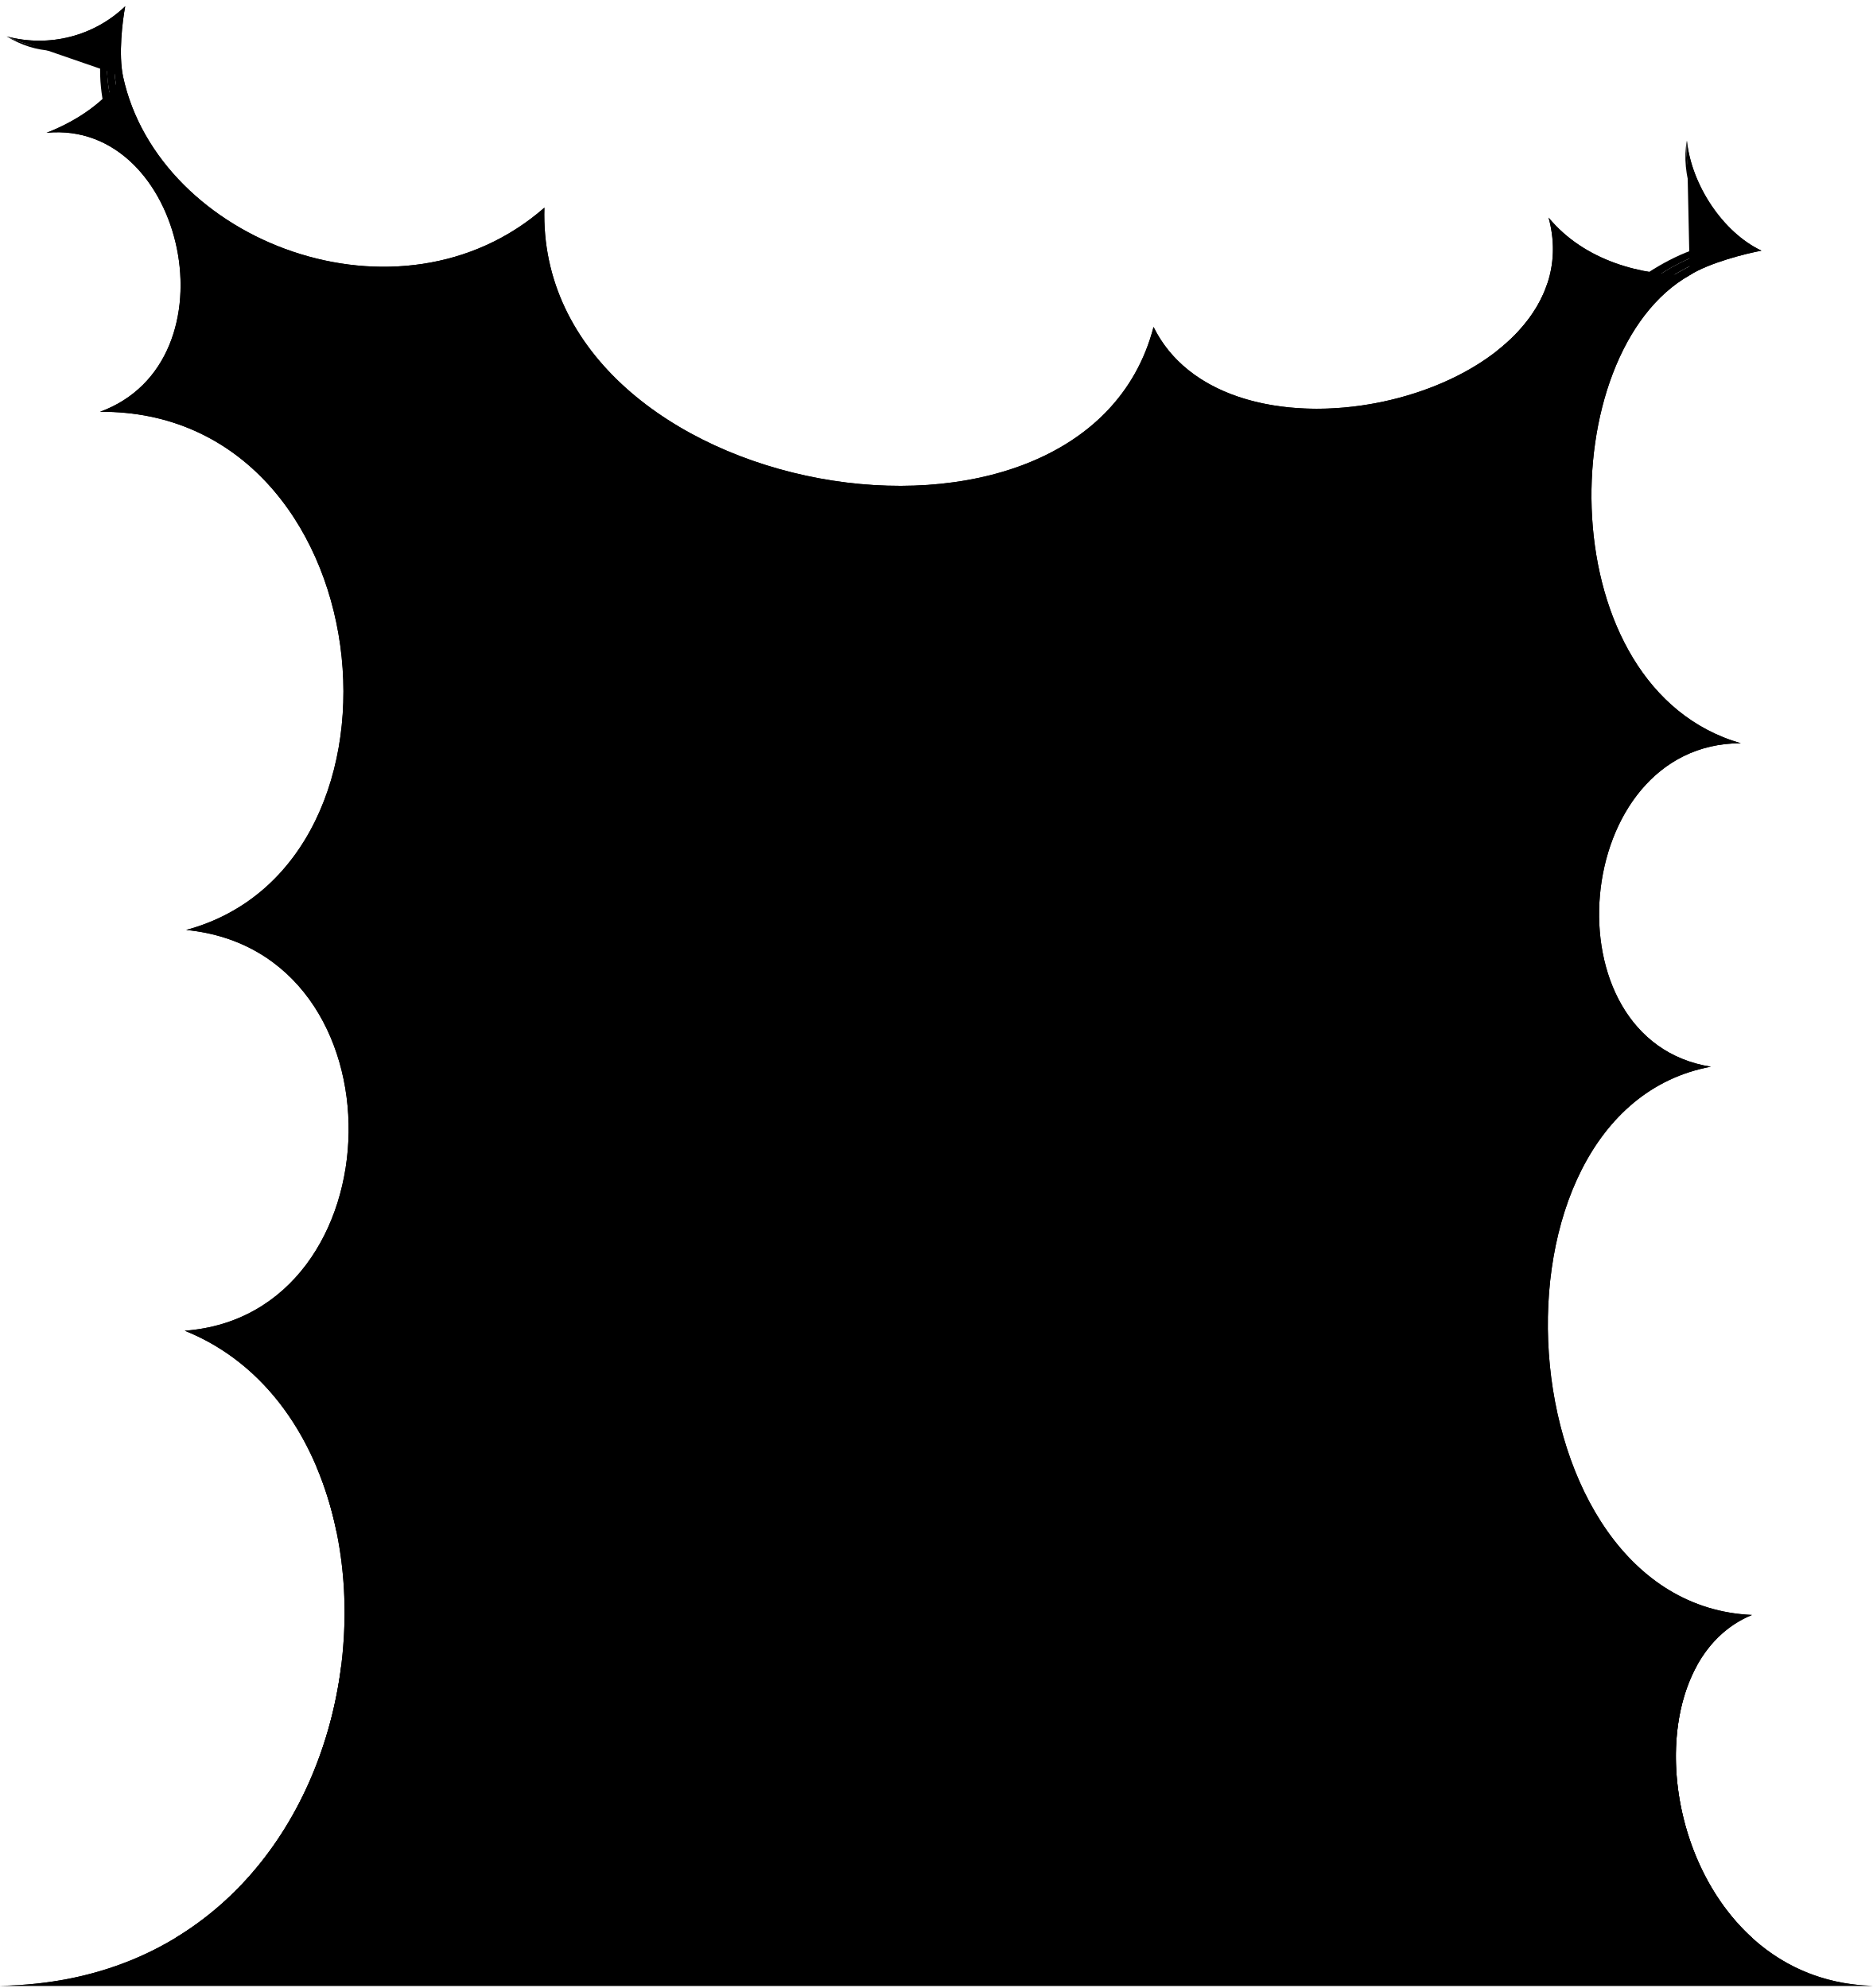
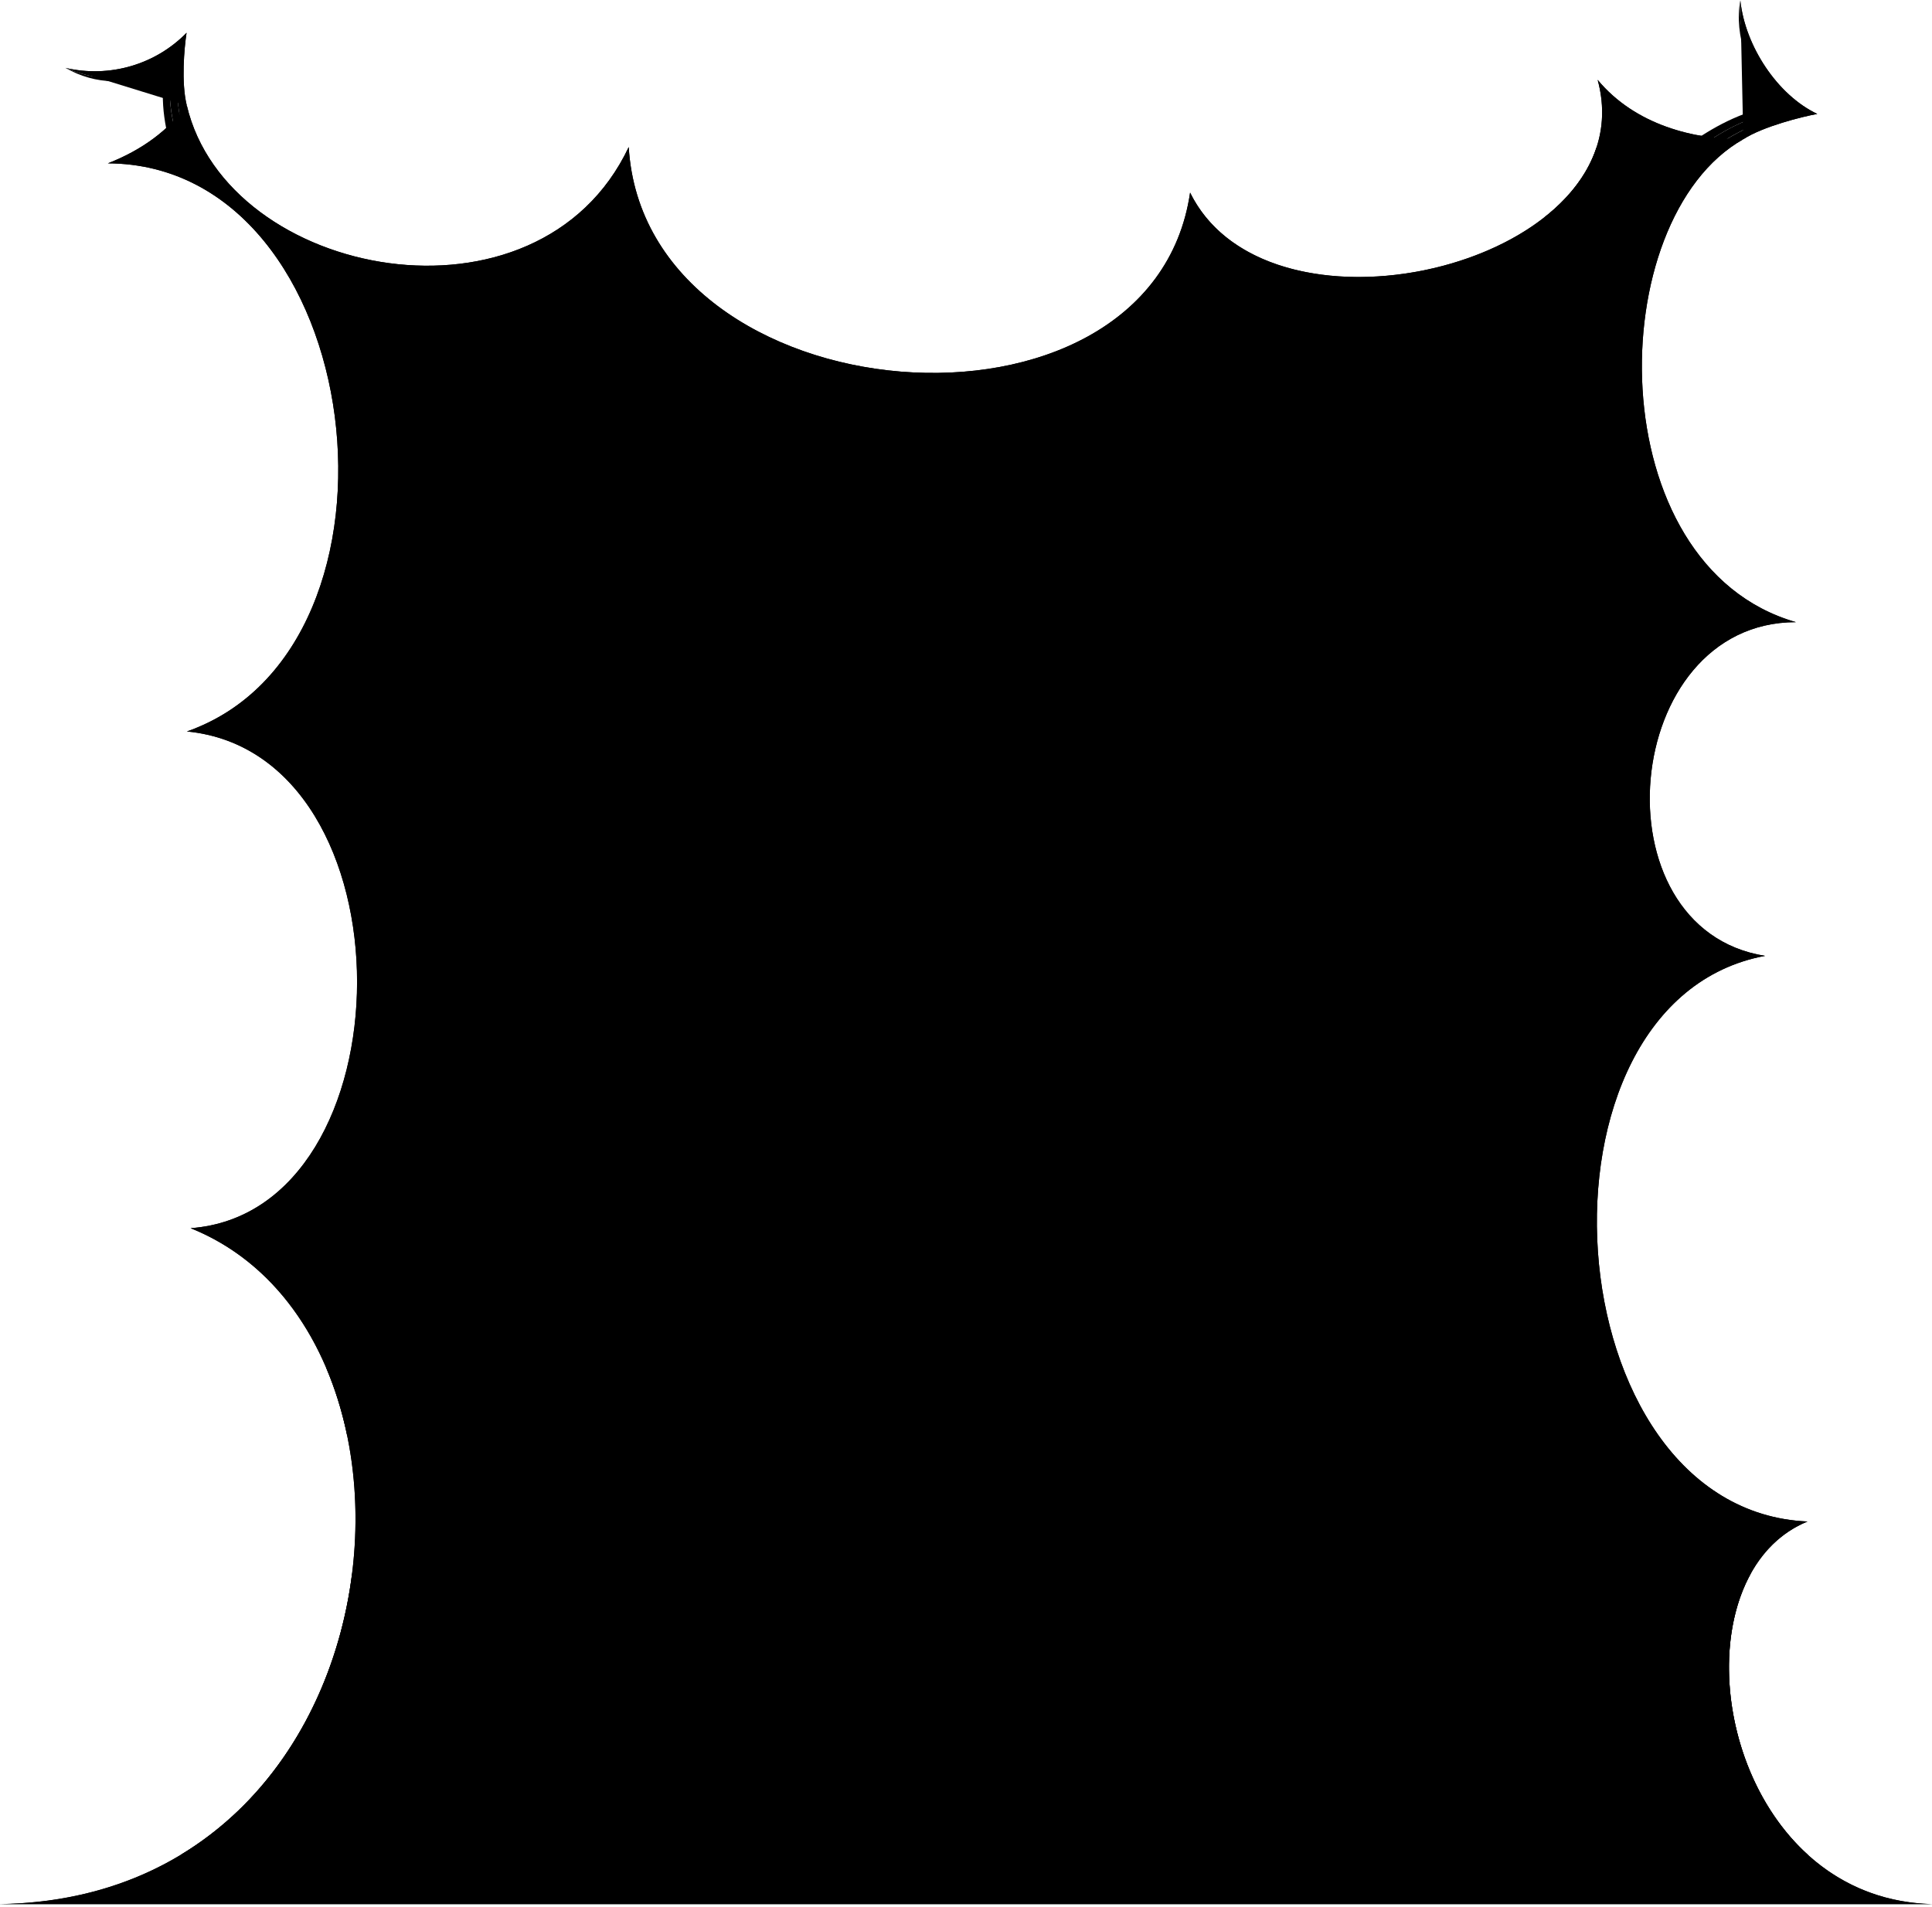
- <svg viewBox="0 0 427.78 454.2">
-   <circle class="dullPastDarkClear" cx="243.5" cy="178" r="12.64" />
-   <circle class="dullPastDarkClearer" cx="278.59" cy="174.19" r="21.78" />
-   <path class="dullPastDarkClearest" d="m296.51,107.08c-33.3,33.3,17.51,89.55,50.81,56.25,34.45-34.45-16.36-90.7-50.81-56.25Z" />
+ <svg viewBox="0 0 427.78 422.16">
+   <circle class="dullPastDarkClear" cx="243.5" cy="145.96" r="12.64" />
+   <circle class="dullPastDarkClearer" cx="278.59" cy="142.15" r="21.78" />
+   <path class="dullPastDarkClearest" d="m296.51,75.04c-33.3,33.3,17.51,89.55,50.81,56.25,34.45-34.45-16.36-90.7-50.81-56.25Z" />
  <g class="bubbleFoldLine">
-     <path d="m281.92,160.32c1.73,1.76,2.32,2.73,3.13,4.57" />
-     <path d="m338.19,114.8c-1.72.73-3.85,2.33-4.84,4.06" />
-     <path d="m250.47,175.06c-1.19-.94-2.36-1.29-3.81-1.28" />
+     <path d="m281.92,128.29c1.73,1.76,2.32,2.73,3.13,4.57" />
+     <path d="m338.19,82.76c-1.72.73-3.85,2.33-4.84,4.06" />
+     <path d="m250.47,143.02c-1.19-.94-2.36-1.29-3.81-1.28" />
  </g>
-   <path class="dullPastDarker__noStroke" d="m77.96,380.5C73.36,417.28,47.72,452.96,0,453.7h427.76c-38.84-1.01-53.46-49.09-40.1-73.2H77.96Z" />
-   <path class="dullPastMedium__noStroke" d="m28.11,17.5c-4.04,5.43-9.72,9.81-17.47,12.84,31.58-3.06,43.69,52.21,12.22,63.74,64.4-.43,75.35,103.33,19.67,118.39,50.56,4.94,48.5,87.96-.33,91.56,18.71,7.51,30.32,25.12,34.62,45.72,205.1-126.59,110.16-183.01,200.61-223.75,21.39,49.94,40.5,62.27,84.05,30.18l-7.98-91.51c-9.76,29.94-74.5,41.46-89.99,10.03-16.02,61.54-141.22,39.78-139.15-27.25-33.07,28.95-88.07,7.82-96.25-29.94Zm268.07,95.2c7.28-8.61,19.9-15.01,28.32-12.88,8.25,2.08,13.53,6.82,13.69,14.98,3.91-1.68,8.67-.16,10.6,1.27,11.28,7.85,10.12,23.47,5.94,32.94-2.97,7.56-9.51,11.97-17.19,11.94-2.99,8.83-11.18,11.36-18.41,10.67-9.69-.61-18.22-5.46-17.7-16.8.05.09-11.74-.5-14.44-15.64-1.99-11.15,3.19-19.4,9.18-26.48Z" />
-   <path class="dullPastMediumDark__noStroke" d="m116.44,335.03h-44.18c14.69,34.6,4.43,85.54-32.16,107.7h77.73l-1.38-107.7Z" />
-   <path class="dullPastDark__noStroke" d="m175.38,260.09h-41.92c-1.69-17.34-3.48-33.46-5.36-48.44,7.02,2.82,12.61,11.19,13.46,14.51,3.1-7.67,2.82-20.03-5.24-25.36,6.86-1.89,15.49-.44,20.91,4.17-.2-11.5-12.21-18.25-19.54-20.17,6.61-3.62,17.34-1.04,22.85,4.59-3.51-14.68-18.47-20.85-24.19-20.87,3.03-5.93,8.71-10.81,16.86-13.61-12.99-2.55-24.97-.25-31.85,7.9-6.37-4.33-21.15-9.43-33.69,1.17,7.94-1.17,16.37,1.82,21.81,7.72-6.17,1.27-20.98,6.99-23.12,26.98,5.7-10.18,16.11-11.77,20.04-11.23-7.11,8.38-10.18,20.09-8.44,30.94,4.05-11.27,10.87-16.38,16.27-17.15-5.69,5.17-5.97,15.84-4.09,24.91,3.14-8.87,7.55-13.05,11.63-14.77,1.8,14.94,3.4,31.46,4.8,48.71h-11.98c-9.89,9.91-20.95,20.12-32.89,30.54l3.47,4.39h3.65c-.3,28.52-.39,111.12-.27,136.7h-18.15c.1,3.67.2,7.34.31,11.01h104.87l-.22-182.64Z" />
-   <path class="dullPastMediumDark__noStroke" d="m227.44,194.88h-49c-11.79,13.76-24.63,26.32-38.48,37.74.74,2.4,1.12,3.6,1.86,5.99h4.25c-2.02,68.06-2.06,136.12-.08,204.11h81.44v-247.85Z" />
-   <path class="dullPastDark__noStroke" d="m216.33,442.73h143.09c-23.15,0-4.69-293.73-4.69-293.73-2.97,7.56-9.51,11.97-17.19,11.94-2.99,8.83-11.18,11.36-18.41,10.67-9.69-.61-18.22-5.46-17.7-16.8.05.09-11.74-.5-14.44-15.64-1.23-6.9.29-12.69,3.04-17.77h-33.73c-17.04,15.44-30.66,31.49-50.34,47.88,1.06,2.66,2.12,5.32,3.18,7.97,3.59,0,6.54.02,9.65.04-1.56,32.72-2.65,65.46-3.28,98.19h-10.27c-.06,3.28-.12,6.57-.18,9.85h10.27c-.86,52.48-.54,104.96.99,157.4Zm45.33-280.42c5.24-8.07,13.48-8.3,20.26-1.99,2.88-3.4,6.07-4.05,9.9-1.9,5.7,3.47,8.71,13.4,6.28,21.51-2.27,6.74-7.59,9.23-13.55,6.52-1.93,3.9-5.36,5.71-10.16,6.43-13.79,1.71-20.33-18.41-12.73-30.58Zm-18.94,3.9c5.97-.67,11.44,4.09,7.75,8.85,4.56,4.36,4.68,11.73-3.98,14.01-6.08,1.2-10.73-2.77-11.84-10.97-.9-7.49,3.18-11.22,8.08-11.89Z" />
-   <path class="dullPastMediumDark__noStroke" d="m341.96,80.14c-.2,11.3-.37,22.62-.51,33.93,3-.15,5.93.94,7.34,1.99,11.28,7.85,10.12,23.47,5.94,32.94-2.52,6.4-7.59,10.53-13.75,11.63-.11,15.64-.18,31.29-.19,46.95-.02,0-.04,0-.05,0-7.02-.2-6.94,10.53,0,10.65.02,0,.03,0,.05,0,.06,70.74,1.11,141.53,3.08,212.01-3.4.04-6.81.06-10.21.1.05,1.68.1,6.99.15,12.49h66.54c-22.81-20.6-23.87-64.12-.14-73.86-56.73-2.48-63.88-115.13-9.39-125.26-37.81-5.97-32.04-73.91,6.84-73.9-43.65-12.54-43.04-89.24-11.66-106.94-10.84.1-23.93-3.13-32.25-13.15,3.35,12.32-2.1,22.82-11.79,30.43Z" />
-   <path class="bubbleBorderLine" d="m0,453.7h427.76c-47.2-1.22-58.64-71.97-27.55-84.73-56.73-2.48-63.88-115.13-9.39-125.26-37.81-5.97-32.04-73.91,6.84-73.9-43.65-12.54-43.04-89.24-11.66-106.94-10.84.1-23.93-3.13-32.25-13.15,10.97,40.35-72.38,61.21-90.24,24.97-16.02,61.54-141.22,39.78-139.15-27.25-33.07,28.95-88.07,7.82-96.25-29.94-4.04,5.43-9.72,9.81-17.47,12.84,31.58-3.06,43.69,52.21,12.22,63.74,64.4-.43,75.35,103.33,19.67,118.39,50.56,4.94,48.5,87.96-.33,91.56C101.35,327.77,89.59,452.31,0,453.7ZM296.18,112.7c7.28-8.61,19.9-15.01,28.32-12.88,8.25,2.08,13.53,6.82,13.69,14.98,3.91-1.68,8.67-.16,10.6,1.27,11.28,7.85,10.12,23.47,5.94,32.94-2.97,7.56-9.51,11.97-17.19,11.94-2.99,8.83-11.18,11.36-18.41,10.67-9.69-.61-18.22-5.46-17.7-16.8.05.09-11.74-.5-14.44-15.64-1.99-11.15,3.19-19.4,9.18-26.48Zm-34.51,49.61c5.24-8.07,13.48-8.3,20.26-1.99,2.88-3.4,6.07-4.05,9.9-1.9,5.7,3.47,8.71,13.4,6.28,21.51-2.27,6.74-7.59,9.23-13.55,6.52-1.93,3.9-5.36,5.71-10.16,6.43-13.79,1.71-20.33-18.41-12.73-30.58Zm-18.94,3.9c5.97-.67,11.44,4.09,7.75,8.85,4.56,4.36,4.68,11.73-3.98,14.01-6.08,1.2-10.73-2.77-11.84-10.97-.9-7.49,3.18-11.22,8.08-11.89Z" />
-   <path class="dullPastMediumDarkClear__noStroke" d="m386,62.87c4.4-2.83,12.95-4.98,16.38-5.6-8.84-4.18-15.99-15.06-17.04-25.14.12,10.34,6.07,19.34,13.21,24.59-6.75,1.3-12.43,3.65-17.18,6.74l4.63-.59Z" />
-   <path class="dullPastMediumDarkClearer__noStroke" d="m398.54,56.72c-7.14-5.26-13.09-14.26-13.21-24.59-.68,8.87,3.39,17.82,10.33,24.02-6.82,1.23-12.65,3.78-18.33,7.82l4.03-.52c4.75-3.08,10.43-5.44,17.18-6.74Z" />
-   <path class="dullPastMediumDarkClearest__noStroke" d="m395.66,56.15c-6.94-6.2-11-15.16-10.33-24.02-1.41,7.6,1.79,16.96,7.84,23.28-7.54,1.22-14.13,4.89-19.91,9.08l4.07-.52c5.68-4.04,11.51-6.6,18.33-7.82Z" />
-   <path class="dullPastMediumClear__noStroke" d="m28.11,17.5c-1.07-5.12-.15-12.64.49-16.06C21.54,8.21,11.32,10.93,1.52,8.32c9.7,3.58,17.74,1.3,25.2-3.49-1.2,6.77-.9,11.68.29,17.21l1.1-4.54Z" />
-   <path class="dullPastMediumClearer__noStroke" d="m26.72,4.83c-7.46,4.79-15.5,7.07-25.2,3.49,8.04,3.8,15.37,3.27,23.64-1-1.29,6.81-.86,11.93.89,18.68l.96-3.95c-1.19-5.54-1.49-10.45-.29-17.21Z" />
-   <path class="dullPastMediumClearest__noStroke" d="m25.16,7.31c-8.27,4.27-15.6,4.8-23.64,1,6.59,4.03,13.99,4.45,22.06,1.05-1.55,7.48-.35,13.71,1.51,20.61l.97-3.99c-1.75-6.75-2.18-11.87-.89-18.68Z" />
+   <path class="dullPastDarker__noStroke" d="m77.96,348.46C73.36,385.24,47.72,420.92,0,421.66h427.76c-38.84-1.01-53.46-49.09-40.1-73.2H77.96Z" />
+   <path class="dullPastMedium__noStroke" d="m41.38,161.98c50.56,4.94,49.65,106.4.82,110,18.71,7.51,30.32,25.12,34.62,45.72,205.1-126.59,110.16-183.01,200.61-223.75,21.39,49.94,40.5,62.27,84.05,30.18l-7.98-91.51h0c-9.76,29.94-74.5,41.46-89.99,10.03-8.66,59.14-120.7,49.94-124.3-10.09-20.01,42.42-88.87,29.22-97.85-9.23-4.04,5.43-9.72,9.81-17.47,12.84,57.68.26,70.46,107.2,17.5,125.81Zm254.8-81.31c7.28-8.61,19.9-15.01,28.32-12.88,8.25,2.08,13.53,6.82,13.69,14.98,3.91-1.68,8.67-.16,10.6,1.27,11.28,7.85,10.12,23.47,5.94,32.94-2.97,7.56-9.51,11.97-17.19,11.94-2.99,8.83-11.18,11.36-18.41,10.67-9.69-.61-18.22-5.46-17.7-16.8.05.09-11.74-.5-14.44-15.64-1.99-11.15,3.19-19.4,9.18-26.48Z" />
+   <path class="dullPastMediumDark__noStroke" d="m116.44,302.99h-44.18c14.69,34.6,4.43,85.54-32.16,107.7h77.73l-1.38-107.7Z" />
+   <path class="dullPastDark__noStroke" d="m175.38,228.05h-41.92c-1.69-17.34-3.48-33.46-5.36-48.44,7.02,2.82,12.61,11.19,13.46,14.51,3.1-7.67,2.82-20.03-5.24-25.36,6.86-1.89,15.49-.44,20.91,4.17-.2-11.5-12.21-18.25-19.54-20.17,6.61-3.62,17.34-1.04,22.85,4.59-3.51-14.68-18.47-20.85-24.19-20.87,3.03-5.93,8.71-10.81,16.86-13.61-12.99-2.55-24.97-.25-31.85,7.9-6.37-4.33-21.15-9.43-33.69,1.17,7.94-1.17,16.37,1.82,21.81,7.72-6.17,1.27-20.98,6.99-23.12,26.98,5.7-10.18,16.11-11.77,20.04-11.23-7.11,8.38-10.18,20.09-8.44,30.94,4.05-11.27,10.87-16.38,16.27-17.15-5.69,5.17-5.97,15.84-4.09,24.91,3.14-8.87,7.55-13.05,11.63-14.77,1.8,14.94,3.4,31.46,4.8,48.71h-11.98c-9.89,9.91-20.95,20.12-32.89,30.54l3.47,4.39h3.65c-.3,28.52-.39,111.12-.27,136.7h-18.15c.1,3.67.2,7.34.31,11.01h104.87l-.22-182.64Z" />
+   <path class="dullPastMediumDark__noStroke" d="m227.44,162.85h-49c-11.79,13.76-24.63,26.32-38.48,37.74.74,2.4,1.12,3.6,1.86,5.99h4.25c-2.02,68.06-2.06,136.12-.08,204.11h81.44v-247.85Z" />
+   <path class="dullPastDark__noStroke" d="m216.33,410.7h143.09c-23.15,0-4.69-293.73-4.69-293.73-2.97,7.56-9.51,11.97-17.19,11.94-2.99,8.83-11.18,11.36-18.41,10.67-9.69-.61-18.22-5.46-17.7-16.8.05.09-11.74-.5-14.44-15.64-1.23-6.9.29-12.69,3.04-17.77h-33.73c-17.04,15.44-30.66,31.49-50.34,47.88,1.06,2.66,2.12,5.32,3.18,7.97,3.59,0,6.54.02,9.65.04-1.56,32.72-2.65,65.46-3.28,98.19h-10.27c-.06,3.28-.12,6.57-.18,9.85h10.27c-.86,52.48-.54,104.96.99,157.4Zm45.33-280.42c5.24-8.07,13.48-8.3,20.26-1.99,2.88-3.4,6.07-4.05,9.9-1.9,5.7,3.47,8.71,13.4,6.28,21.51-2.27,6.74-7.59,9.23-13.55,6.52-1.93,3.9-5.36,5.71-10.16,6.43-13.79,1.71-20.33-18.41-12.73-30.58Zm-18.94,3.9c5.97-.67,11.44,4.09,7.75,8.85,4.56,4.36,4.68,11.73-3.98,14.01-6.08,1.2-10.73-2.77-11.84-10.97-.9-7.49,3.18-11.22,8.08-11.89Z" />
+   <path class="dullPastMediumDark__noStroke" d="m341.96,48.11c-.2,11.3-.37,22.62-.51,33.93,3-.15,5.93.94,7.34,1.99,11.28,7.85,10.12,23.47,5.94,32.94-2.52,6.4-7.59,10.53-13.75,11.63-.11,15.64-.18,31.29-.19,46.95-.02,0-.04,0-.05,0-7.02-.2-6.94,10.53,0,10.65.02,0,.03,0,.05,0,.06,70.74,1.11,141.53,3.08,212.01-3.4.04-6.81.06-10.21.1.05,1.68.1,6.99.15,12.49h66.54c-22.81-20.6-23.87-64.12-.14-73.86-56.73-2.48-63.88-115.13-9.39-125.26-37.81-5.97-32.04-73.91,6.84-73.9-43.65-12.54-43.04-89.24-11.66-106.94-10.84.1-23.93-3.13-32.25-13.15,3.35,12.32-2.1,22.82-11.79,30.43Z" />
+   <path class="bubbleBorderLine" d="m0,421.66h427.76c-47.2-1.22-58.64-71.97-27.55-84.73-56.73-2.48-63.88-115.13-9.39-125.26-37.81-5.97-32.04-73.91,6.84-73.9-43.65-12.54-43.04-89.24-11.66-106.94-10.84.1-23.93-3.13-32.25-13.15,10.97,40.35-72.38,61.21-90.24,24.97-8.66,59.14-120.7,49.94-124.3-10.09-20.01,42.42-88.87,29.22-97.85-9.23-4.04,5.43-9.72,9.81-17.47,12.84,57.68.26,70.46,107.2,17.5,125.81,50.56,4.94,49.65,106.4.82,110C101.35,295.73,89.59,420.27,0,421.66ZM296.18,80.67c7.28-8.61,19.9-15.01,28.32-12.88,8.25,2.08,13.53,6.82,13.69,14.98,3.91-1.68,8.67-.16,10.6,1.27,11.28,7.85,10.12,23.47,5.94,32.94-2.97,7.56-9.51,11.97-17.19,11.94-2.99,8.83-11.18,11.36-18.41,10.67-9.69-.61-18.22-5.46-17.7-16.8.05.09-11.74-.5-14.44-15.64-1.99-11.15,3.19-19.4,9.18-26.48Zm-34.51,49.61c5.24-8.07,13.48-8.3,20.26-1.99,2.88-3.4,6.07-4.05,9.9-1.9,5.7,3.47,8.71,13.4,6.28,21.51-2.27,6.74-7.59,9.23-13.55,6.52-1.93,3.9-5.36,5.71-10.16,6.43-13.79,1.71-20.33-18.41-12.73-30.58Zm-18.94,3.9c5.97-.67,11.44,4.09,7.75,8.85,4.56,4.36,4.68,11.73-3.98,14.01-6.08,1.2-10.73-2.77-11.84-10.97-.9-7.49,3.18-11.22,8.08-11.89Z" />
+   <path class="dullPastMediumDarkClear__noStroke" d="m386,30.83c4.4-2.83,12.95-4.98,16.38-5.6-8.84-4.18-15.99-15.06-17.04-25.14.12,10.34,6.07,19.34,13.21,24.59-6.75,1.3-12.43,3.65-17.18,6.74l4.63-.59Z" />
+   <path class="dullPastMediumDarkClearer__noStroke" d="m398.54,24.68c-7.14-5.26-13.09-14.26-13.21-24.59-.68,8.87,3.39,17.82,10.33,24.02-6.82,1.23-12.65,3.78-18.33,7.82l4.03-.52c4.75-3.08,10.43-5.44,17.18-6.74Z" />
+   <path class="dullPastMediumDarkClearest__noStroke" d="m395.66,24.11c-6.94-6.2-11-15.16-10.33-24.02-1.41,7.6,1.79,16.96,7.84,23.28-7.54,1.22-14.13,4.89-19.91,9.08l4.07-.52c5.68-4.04,11.51-6.6,18.33-7.82Z" />
+   <path class="dullPastMediumClear__noStroke" d="m41.35,23.33c-1.24-5.08-.57-12.63-.04-16.07-6.84,7-16.96,10.06-26.84,7.77,9.81,3.26,17.78.72,25.07-4.32-.98,6.8-.29,13.42,1.08,18.91l.72-6.29Z" />
+   <path class="dullPastMediumClearer__noStroke" d="m39.55,10.71c-7.3,5.04-15.26,7.58-25.07,4.32,8.16,3.53,15.47,2.76,23.59-1.78-1.06,6.85-.47,11.95,1.51,18.64l1.05-2.26c-1.37-5.5-2.06-12.11-1.08-18.91Z" />
+   <path class="dullPastMediumClearest__noStroke" d="m38.07,13.25c-8.12,4.54-15.43,5.31-23.59,1.78,6.72,3.81,14.13,3.98,22.08.33-1.31,7.53.1,13.71,2.18,20.55l.83-4.02c-1.97-6.69-2.57-11.79-1.51-18.64Z" />
  <g class="bubbleOverlapLine">
-     <path d="m28.11,17.5c-1.07-5.12-.15-12.64.49-16.06C21.54,8.21,11.32,10.93,1.52,8.32" />
-     <path d="m386,62.87c4.4-2.83,12.95-4.98,16.38-5.6-8.84-4.18-15.99-15.06-17.04-25.14" />
+     <path d="m41.35,23.33c-1.24-5.08-.57-12.63-.04-16.07-6.84,7-16.96,10.06-26.84,7.77" />
+     <path d="m386,30.83c4.4-2.83,12.95-4.98,16.38-5.6-8.84-4.18-15.99-15.06-17.04-25.14" />
  </g>
</svg>
